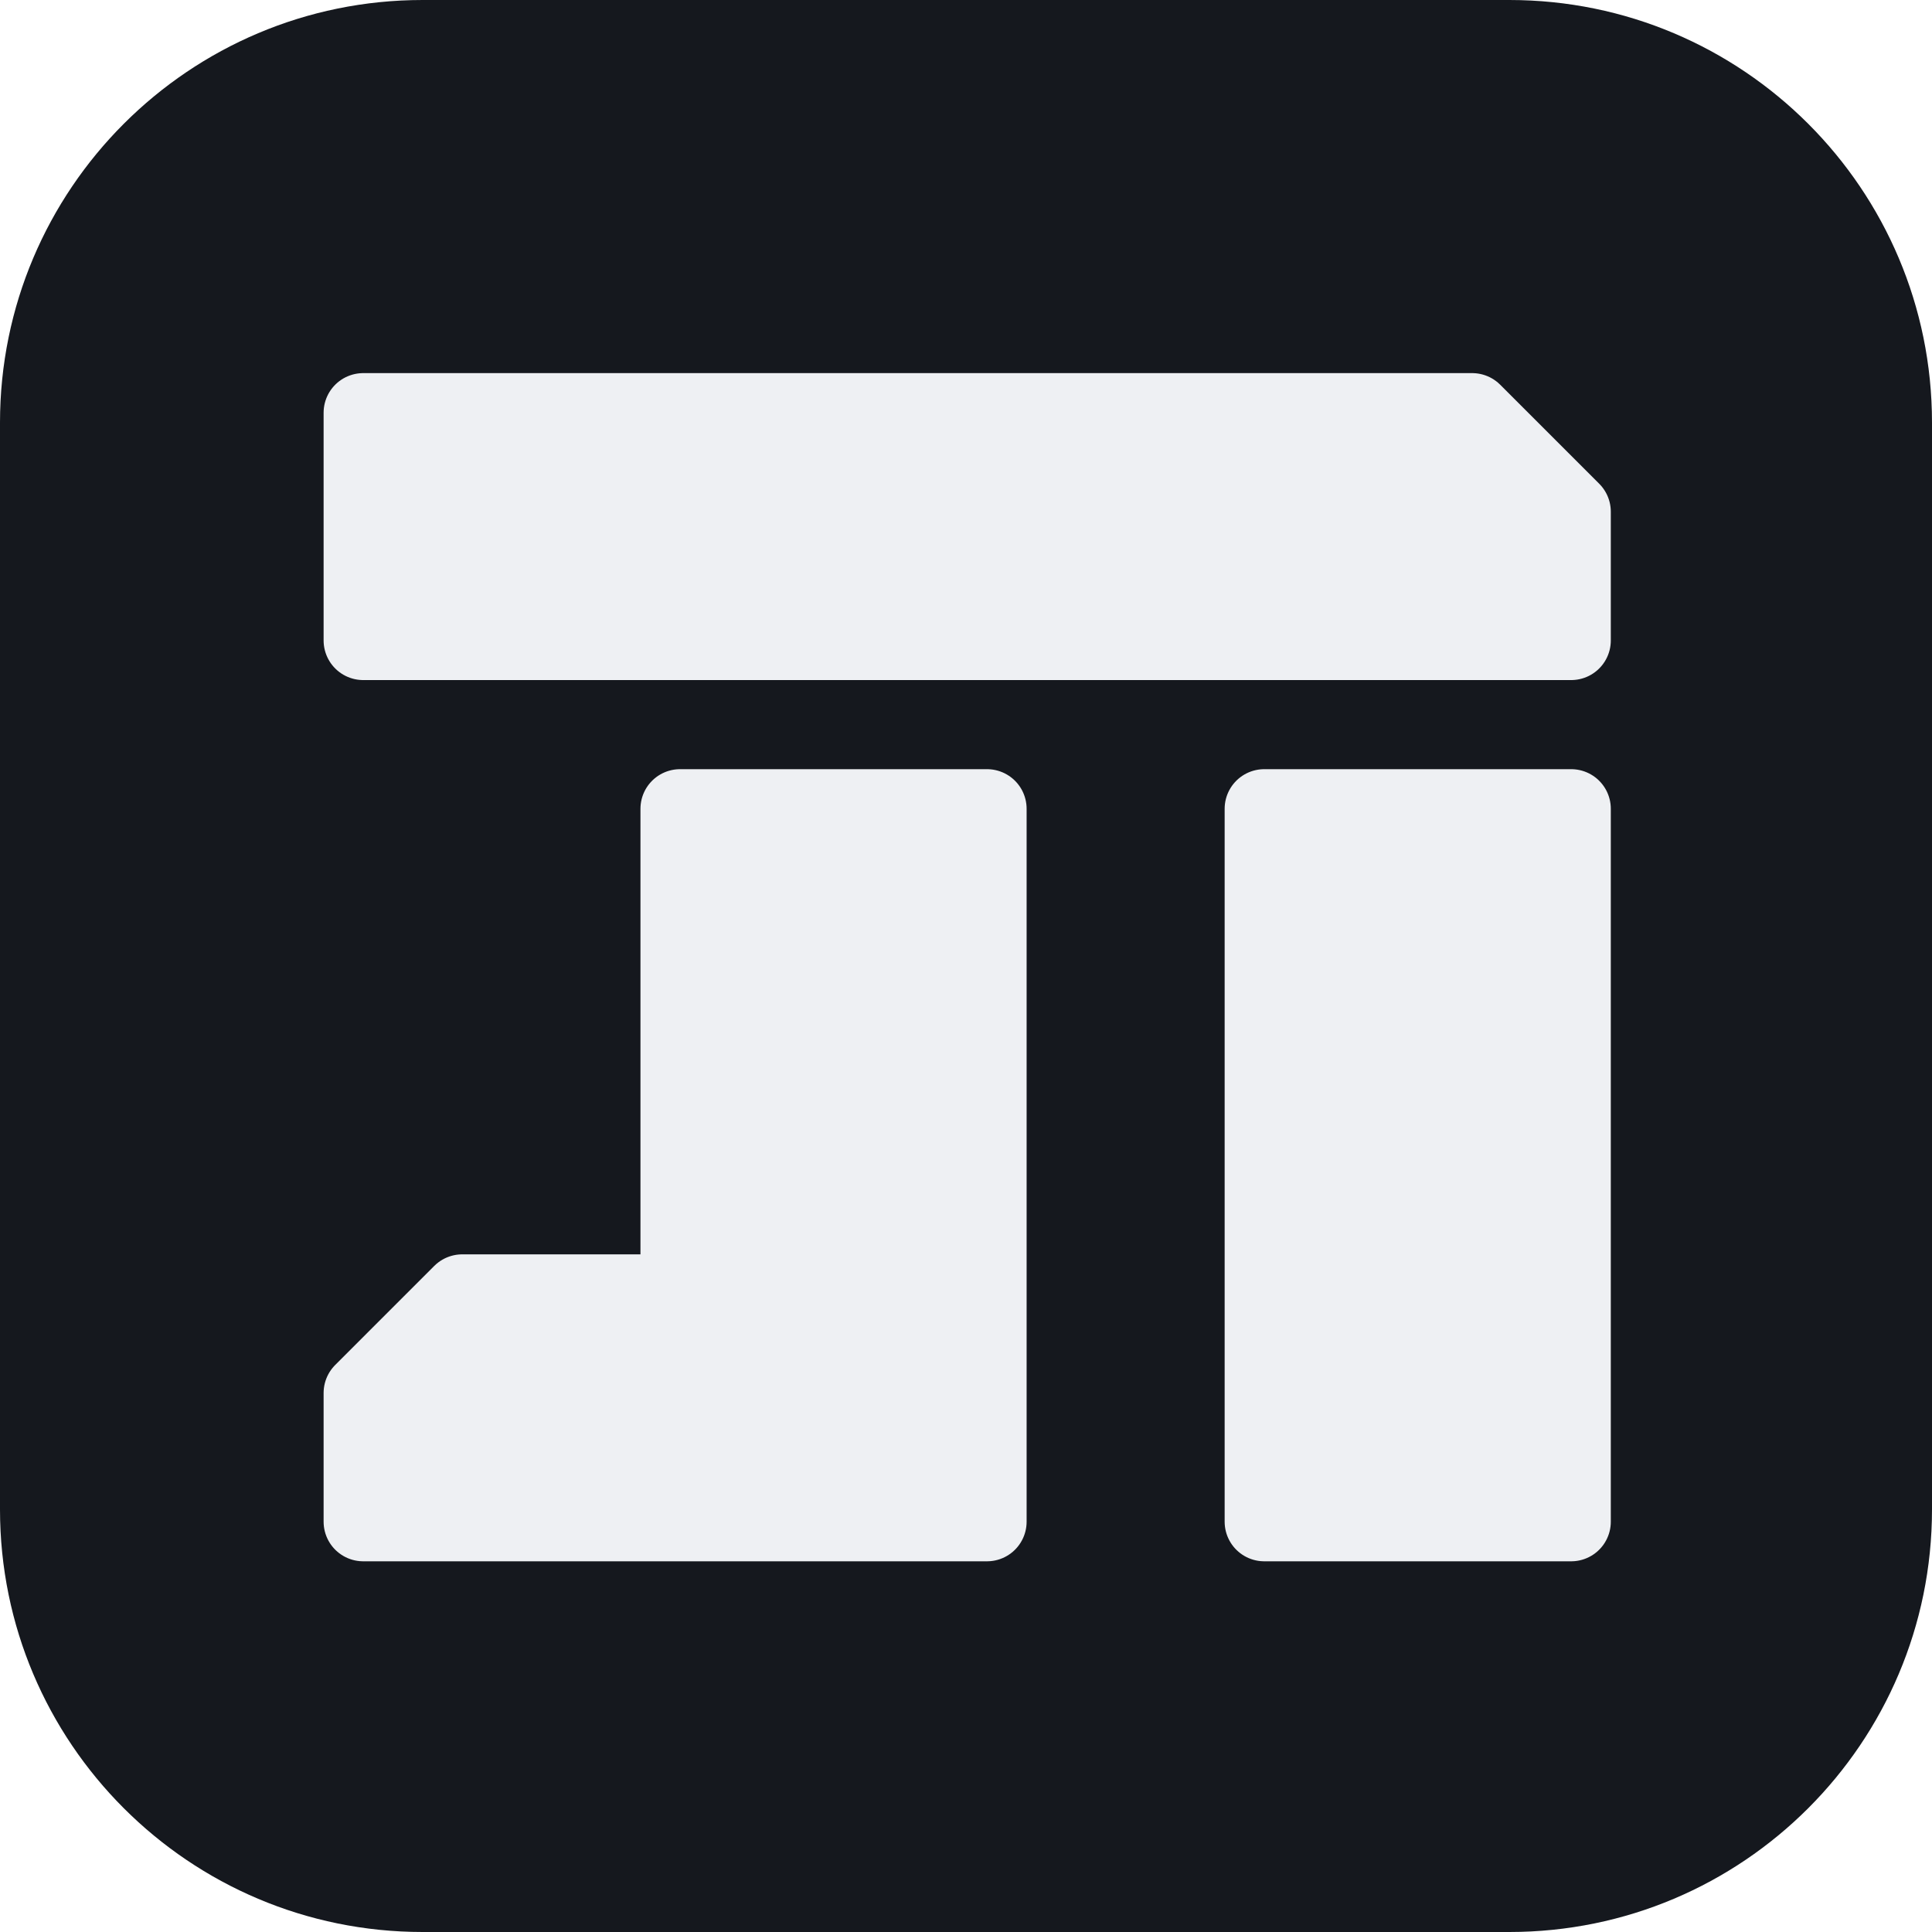
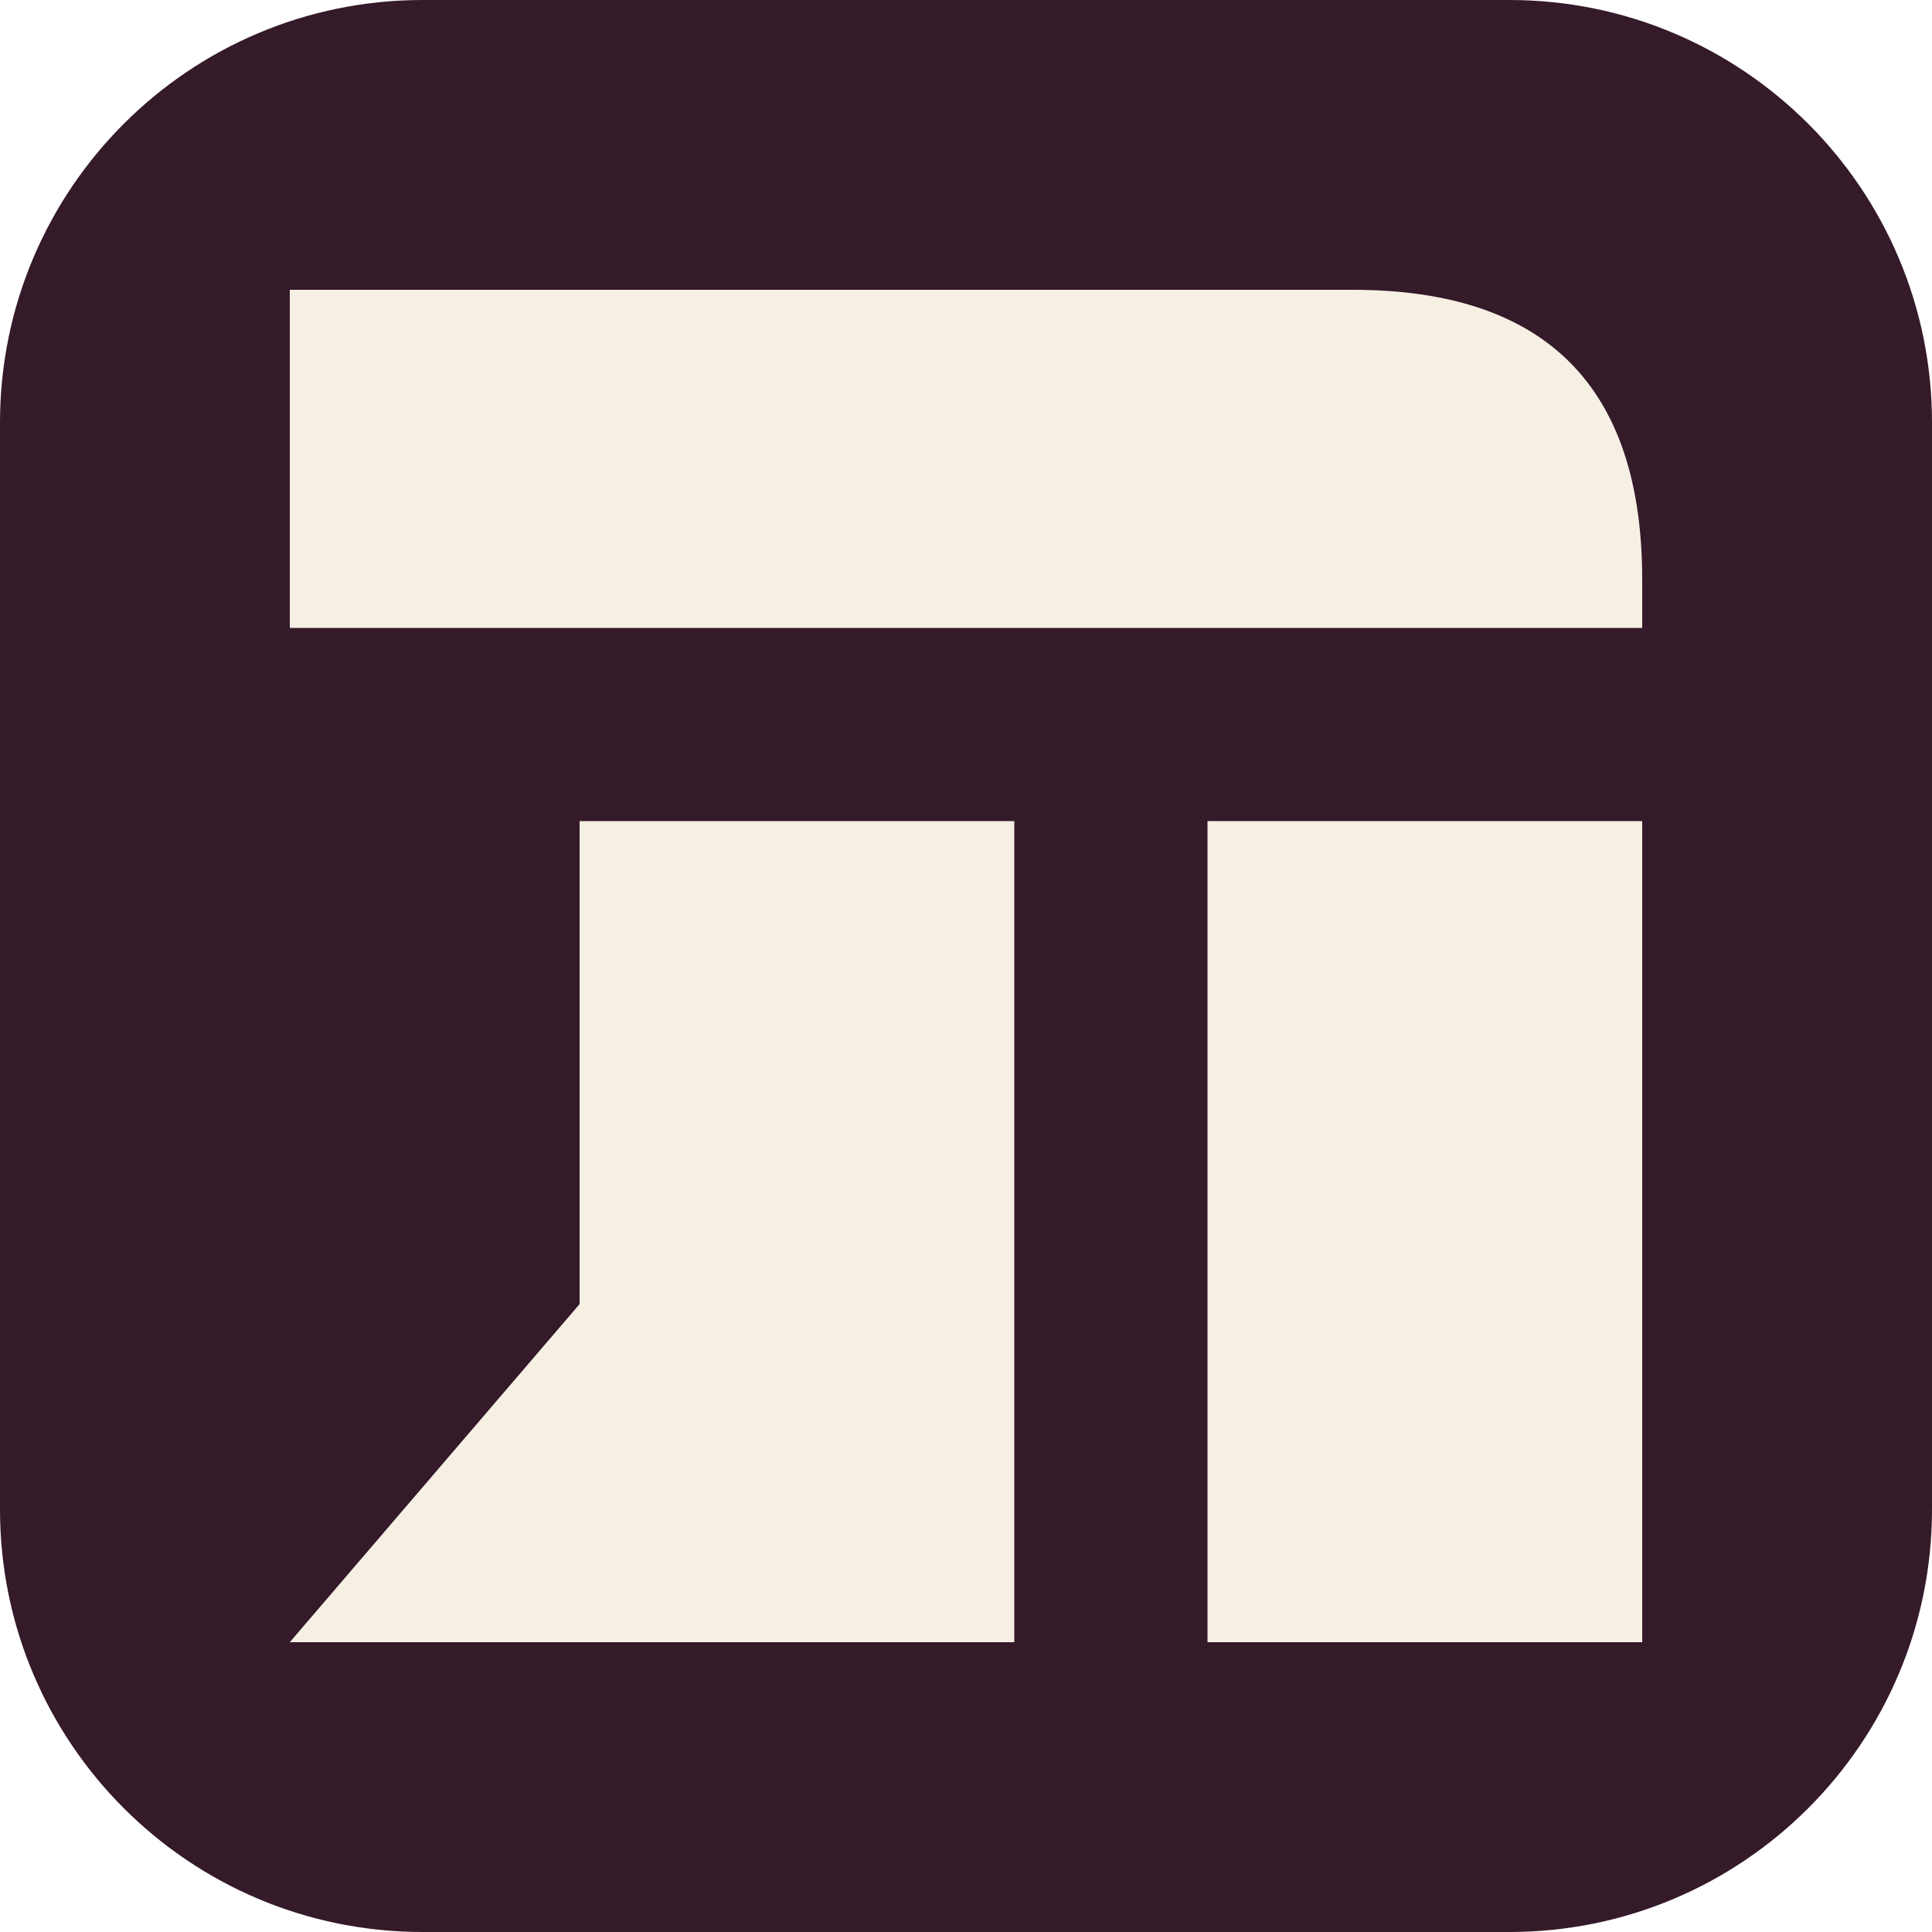
<svg xmlns="http://www.w3.org/2000/svg" viewBox="0 0 32 32" role="img" aria-label="תפילה">
-   <rect width="32" height="32" rx="7" fill="#15181E" />
-   <g transform="translate(2.9 2.9) scale(.82)">
-     <path d="M3.8 4.8H26.2L28.2 6.8V9.4H3.8Z" fill="#EEF0F3" stroke="#EEF0F3" stroke-width="1.6" stroke-linejoin="round" />
-     <path d="M22 12.8H28.2V27.2H22Z" fill="#EEF0F3" stroke="#EEF0F3" stroke-width="1.6" stroke-linejoin="round" />
-     <path d="M10.2 12.8H16.4V27.2H3.8V24.6L5.8 22.6H10.2Z" fill="#EEF0F3" stroke="#EEF0F3" stroke-width="1.6" stroke-linejoin="round" />
+   <rect width="32" height="32" rx="7" fill="#351A29" />
+   <g transform="translate(3.2 3.2) scale(.8)">
+     <path d="M2 2H24Q30 2 30 8V9H2Z" fill="#F6F0E4" />
+     <path d="M21 13H30V30H21Z" fill="#F6F0E4" />
+     <path d="M8 13H17V30H2L8 23Z" fill="#F6F0E4" />
  </g>
</svg>
